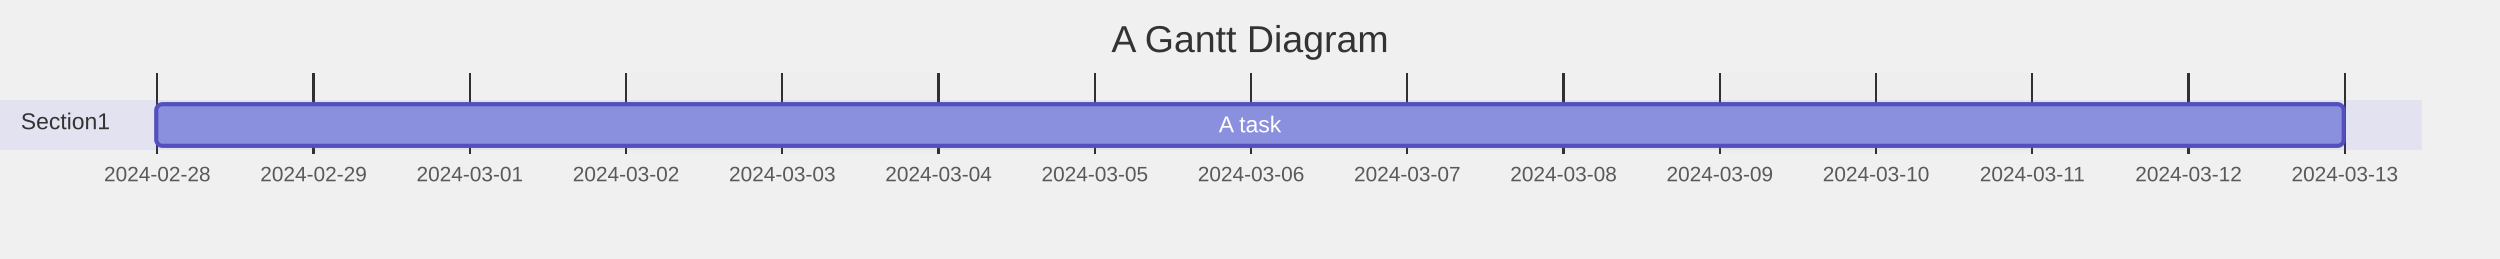
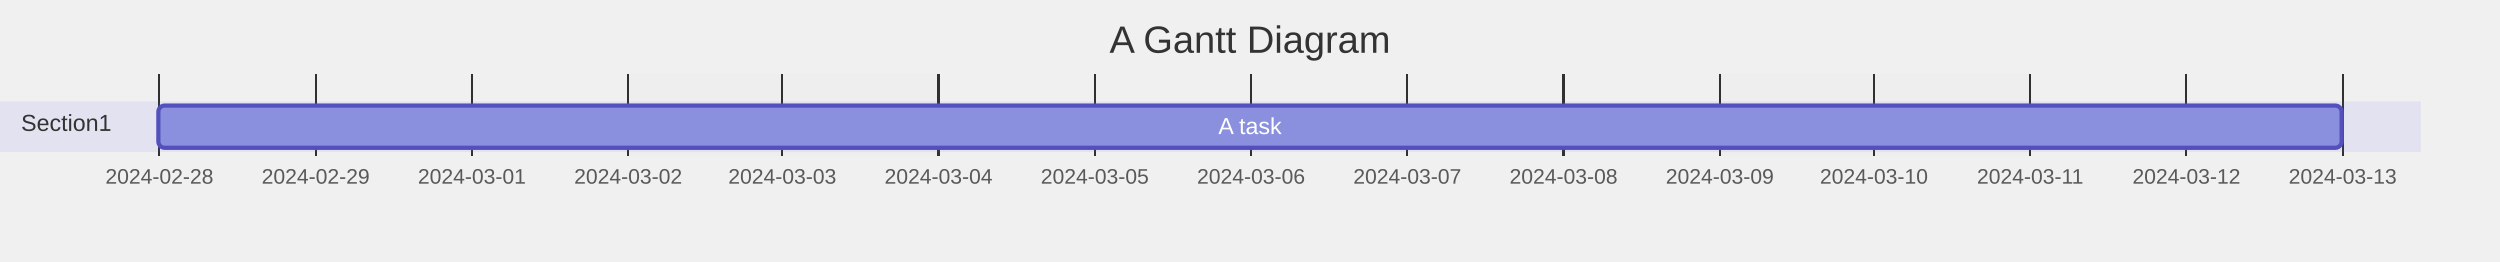
- <svg xmlns="http://www.w3.org/2000/svg" id="upstream_cypress_gantt_spec_should_render_a_gantt_diagram_excluding_saturday_and_sunday_024" width="100%" viewBox="0 0 1200 124" style="max-width: 1200px; background-color: white;" role="graphics-document document" aria-roledescription="gantt">
+ <svg xmlns="http://www.w3.org/2000/svg" id="upstream_cypress_gantt_spec_should_render_a_gantt_diagram_excluding_saturday_and_sunday_024" width="100%" viewBox="0 0 1184 124" style="max-width: 1184px; background-color: white;" role="graphics-document document" aria-roledescription="gantt">
  <style>#upstream_cypress_gantt_spec_should_render_a_gantt_diagram_excluding_saturday_and_sunday_024{font-family:"trebuchet ms",verdana,arial,sans-serif;font-size:16px;fill:#333;}@keyframes edge-animation-frame{from{stroke-dashoffset:0;}}@keyframes dash{to{stroke-dashoffset:0;}}#upstream_cypress_gantt_spec_should_render_a_gantt_diagram_excluding_saturday_and_sunday_024 .edge-animation-slow{stroke-dasharray:9,5!important;stroke-dashoffset:900;animation:dash 50s linear infinite;stroke-linecap:round;}#upstream_cypress_gantt_spec_should_render_a_gantt_diagram_excluding_saturday_and_sunday_024 .edge-animation-fast{stroke-dasharray:9,5!important;stroke-dashoffset:900;animation:dash 20s linear infinite;stroke-linecap:round;}#upstream_cypress_gantt_spec_should_render_a_gantt_diagram_excluding_saturday_and_sunday_024 .error-icon{fill:#552222;}#upstream_cypress_gantt_spec_should_render_a_gantt_diagram_excluding_saturday_and_sunday_024 .error-text{fill:#552222;stroke:#552222;}#upstream_cypress_gantt_spec_should_render_a_gantt_diagram_excluding_saturday_and_sunday_024 .edge-thickness-normal{stroke-width:1px;}#upstream_cypress_gantt_spec_should_render_a_gantt_diagram_excluding_saturday_and_sunday_024 .edge-thickness-thick{stroke-width:3.5px;}#upstream_cypress_gantt_spec_should_render_a_gantt_diagram_excluding_saturday_and_sunday_024 .edge-pattern-solid{stroke-dasharray:0;}#upstream_cypress_gantt_spec_should_render_a_gantt_diagram_excluding_saturday_and_sunday_024 .edge-thickness-invisible{stroke-width:0;fill:none;}#upstream_cypress_gantt_spec_should_render_a_gantt_diagram_excluding_saturday_and_sunday_024 .edge-pattern-dashed{stroke-dasharray:3;}#upstream_cypress_gantt_spec_should_render_a_gantt_diagram_excluding_saturday_and_sunday_024 .edge-pattern-dotted{stroke-dasharray:2;}#upstream_cypress_gantt_spec_should_render_a_gantt_diagram_excluding_saturday_and_sunday_024 .marker{fill:#333333;stroke:#333333;}#upstream_cypress_gantt_spec_should_render_a_gantt_diagram_excluding_saturday_and_sunday_024 .marker.cross{stroke:#333333;}#upstream_cypress_gantt_spec_should_render_a_gantt_diagram_excluding_saturday_and_sunday_024 svg{font-family:"trebuchet ms",verdana,arial,sans-serif;font-size:16px;}#upstream_cypress_gantt_spec_should_render_a_gantt_diagram_excluding_saturday_and_sunday_024 p{margin:0;}#upstream_cypress_gantt_spec_should_render_a_gantt_diagram_excluding_saturday_and_sunday_024 .mermaid-main-font{font-family:"trebuchet ms",verdana,arial,sans-serif;}#upstream_cypress_gantt_spec_should_render_a_gantt_diagram_excluding_saturday_and_sunday_024 .exclude-range{fill:#eeeeee;}#upstream_cypress_gantt_spec_should_render_a_gantt_diagram_excluding_saturday_and_sunday_024 .section{stroke:none;opacity:0.2;}#upstream_cypress_gantt_spec_should_render_a_gantt_diagram_excluding_saturday_and_sunday_024 .section0{fill:rgba(102, 102, 255, 0.49);}#upstream_cypress_gantt_spec_should_render_a_gantt_diagram_excluding_saturday_and_sunday_024 .section2{fill:#fff400;}#upstream_cypress_gantt_spec_should_render_a_gantt_diagram_excluding_saturday_and_sunday_024 .section1,#upstream_cypress_gantt_spec_should_render_a_gantt_diagram_excluding_saturday_and_sunday_024 .section3{fill:white;opacity:0.2;}#upstream_cypress_gantt_spec_should_render_a_gantt_diagram_excluding_saturday_and_sunday_024 .sectionTitle0{fill:#333;}#upstream_cypress_gantt_spec_should_render_a_gantt_diagram_excluding_saturday_and_sunday_024 .sectionTitle1{fill:#333;}#upstream_cypress_gantt_spec_should_render_a_gantt_diagram_excluding_saturday_and_sunday_024 .sectionTitle2{fill:#333;}#upstream_cypress_gantt_spec_should_render_a_gantt_diagram_excluding_saturday_and_sunday_024 .sectionTitle3{fill:#333;}#upstream_cypress_gantt_spec_should_render_a_gantt_diagram_excluding_saturday_and_sunday_024 .sectionTitle{text-anchor:start;font-family:"trebuchet ms",verdana,arial,sans-serif;}#upstream_cypress_gantt_spec_should_render_a_gantt_diagram_excluding_saturday_and_sunday_024 .grid .tick{stroke:lightgrey;opacity:0.8;shape-rendering:crispEdges;}#upstream_cypress_gantt_spec_should_render_a_gantt_diagram_excluding_saturday_and_sunday_024 .grid .tick text{font-family:"trebuchet ms",verdana,arial,sans-serif;fill:#333;}#upstream_cypress_gantt_spec_should_render_a_gantt_diagram_excluding_saturday_and_sunday_024 .grid path{stroke-width:0;}#upstream_cypress_gantt_spec_should_render_a_gantt_diagram_excluding_saturday_and_sunday_024 .today{fill:none;stroke:red;stroke-width:2px;}#upstream_cypress_gantt_spec_should_render_a_gantt_diagram_excluding_saturday_and_sunday_024 .task{stroke-width:2;}#upstream_cypress_gantt_spec_should_render_a_gantt_diagram_excluding_saturday_and_sunday_024 .taskText{text-anchor:middle;font-family:"trebuchet ms",verdana,arial,sans-serif;}#upstream_cypress_gantt_spec_should_render_a_gantt_diagram_excluding_saturday_and_sunday_024 .taskTextOutsideRight{fill:black;text-anchor:start;font-family:"trebuchet ms",verdana,arial,sans-serif;}#upstream_cypress_gantt_spec_should_render_a_gantt_diagram_excluding_saturday_and_sunday_024 .taskTextOutsideLeft{fill:black;text-anchor:end;}#upstream_cypress_gantt_spec_should_render_a_gantt_diagram_excluding_saturday_and_sunday_024 .task.clickable{cursor:pointer;}#upstream_cypress_gantt_spec_should_render_a_gantt_diagram_excluding_saturday_and_sunday_024 .taskText.clickable{cursor:pointer;fill:#003163!important;font-weight:bold;}#upstream_cypress_gantt_spec_should_render_a_gantt_diagram_excluding_saturday_and_sunday_024 .taskTextOutsideLeft.clickable{cursor:pointer;fill:#003163!important;font-weight:bold;}#upstream_cypress_gantt_spec_should_render_a_gantt_diagram_excluding_saturday_and_sunday_024 .taskTextOutsideRight.clickable{cursor:pointer;fill:#003163!important;font-weight:bold;}#upstream_cypress_gantt_spec_should_render_a_gantt_diagram_excluding_saturday_and_sunday_024 .taskText0,#upstream_cypress_gantt_spec_should_render_a_gantt_diagram_excluding_saturday_and_sunday_024 .taskText1,#upstream_cypress_gantt_spec_should_render_a_gantt_diagram_excluding_saturday_and_sunday_024 .taskText2,#upstream_cypress_gantt_spec_should_render_a_gantt_diagram_excluding_saturday_and_sunday_024 .taskText3{fill:white;}#upstream_cypress_gantt_spec_should_render_a_gantt_diagram_excluding_saturday_and_sunday_024 .task0,#upstream_cypress_gantt_spec_should_render_a_gantt_diagram_excluding_saturday_and_sunday_024 .task1,#upstream_cypress_gantt_spec_should_render_a_gantt_diagram_excluding_saturday_and_sunday_024 .task2,#upstream_cypress_gantt_spec_should_render_a_gantt_diagram_excluding_saturday_and_sunday_024 .task3{fill:#8a90dd;stroke:#534fbc;}#upstream_cypress_gantt_spec_should_render_a_gantt_diagram_excluding_saturday_and_sunday_024 .taskTextOutside0,#upstream_cypress_gantt_spec_should_render_a_gantt_diagram_excluding_saturday_and_sunday_024 .taskTextOutside2{fill:black;}#upstream_cypress_gantt_spec_should_render_a_gantt_diagram_excluding_saturday_and_sunday_024 .taskTextOutside1,#upstream_cypress_gantt_spec_should_render_a_gantt_diagram_excluding_saturday_and_sunday_024 .taskTextOutside3{fill:black;}#upstream_cypress_gantt_spec_should_render_a_gantt_diagram_excluding_saturday_and_sunday_024 .active0,#upstream_cypress_gantt_spec_should_render_a_gantt_diagram_excluding_saturday_and_sunday_024 .active1,#upstream_cypress_gantt_spec_should_render_a_gantt_diagram_excluding_saturday_and_sunday_024 .active2,#upstream_cypress_gantt_spec_should_render_a_gantt_diagram_excluding_saturday_and_sunday_024 .active3{fill:#bfc7ff;stroke:#534fbc;}#upstream_cypress_gantt_spec_should_render_a_gantt_diagram_excluding_saturday_and_sunday_024 .activeText0,#upstream_cypress_gantt_spec_should_render_a_gantt_diagram_excluding_saturday_and_sunday_024 .activeText1,#upstream_cypress_gantt_spec_should_render_a_gantt_diagram_excluding_saturday_and_sunday_024 .activeText2,#upstream_cypress_gantt_spec_should_render_a_gantt_diagram_excluding_saturday_and_sunday_024 .activeText3{fill:black!important;}#upstream_cypress_gantt_spec_should_render_a_gantt_diagram_excluding_saturday_and_sunday_024 .done0,#upstream_cypress_gantt_spec_should_render_a_gantt_diagram_excluding_saturday_and_sunday_024 .done1,#upstream_cypress_gantt_spec_should_render_a_gantt_diagram_excluding_saturday_and_sunday_024 .done2,#upstream_cypress_gantt_spec_should_render_a_gantt_diagram_excluding_saturday_and_sunday_024 .done3{stroke:grey;fill:lightgrey;stroke-width:2;}#upstream_cypress_gantt_spec_should_render_a_gantt_diagram_excluding_saturday_and_sunday_024 .doneText0,#upstream_cypress_gantt_spec_should_render_a_gantt_diagram_excluding_saturday_and_sunday_024 .doneText1,#upstream_cypress_gantt_spec_should_render_a_gantt_diagram_excluding_saturday_and_sunday_024 .doneText2,#upstream_cypress_gantt_spec_should_render_a_gantt_diagram_excluding_saturday_and_sunday_024 .doneText3{fill:black!important;}#upstream_cypress_gantt_spec_should_render_a_gantt_diagram_excluding_saturday_and_sunday_024 .doneText0.taskTextOutsideLeft,#upstream_cypress_gantt_spec_should_render_a_gantt_diagram_excluding_saturday_and_sunday_024 .doneText0.taskTextOutsideRight,#upstream_cypress_gantt_spec_should_render_a_gantt_diagram_excluding_saturday_and_sunday_024 .doneText1.taskTextOutsideLeft,#upstream_cypress_gantt_spec_should_render_a_gantt_diagram_excluding_saturday_and_sunday_024 .doneText1.taskTextOutsideRight,#upstream_cypress_gantt_spec_should_render_a_gantt_diagram_excluding_saturday_and_sunday_024 .doneText2.taskTextOutsideLeft,#upstream_cypress_gantt_spec_should_render_a_gantt_diagram_excluding_saturday_and_sunday_024 .doneText2.taskTextOutsideRight,#upstream_cypress_gantt_spec_should_render_a_gantt_diagram_excluding_saturday_and_sunday_024 .doneText3.taskTextOutsideLeft,#upstream_cypress_gantt_spec_should_render_a_gantt_diagram_excluding_saturday_and_sunday_024 .doneText3.taskTextOutsideRight{fill:black!important;}#upstream_cypress_gantt_spec_should_render_a_gantt_diagram_excluding_saturday_and_sunday_024 .crit0,#upstream_cypress_gantt_spec_should_render_a_gantt_diagram_excluding_saturday_and_sunday_024 .crit1,#upstream_cypress_gantt_spec_should_render_a_gantt_diagram_excluding_saturday_and_sunday_024 .crit2,#upstream_cypress_gantt_spec_should_render_a_gantt_diagram_excluding_saturday_and_sunday_024 .crit3{stroke:#ff8888;fill:red;stroke-width:2;}#upstream_cypress_gantt_spec_should_render_a_gantt_diagram_excluding_saturday_and_sunday_024 .activeCrit0,#upstream_cypress_gantt_spec_should_render_a_gantt_diagram_excluding_saturday_and_sunday_024 .activeCrit1,#upstream_cypress_gantt_spec_should_render_a_gantt_diagram_excluding_saturday_and_sunday_024 .activeCrit2,#upstream_cypress_gantt_spec_should_render_a_gantt_diagram_excluding_saturday_and_sunday_024 .activeCrit3{stroke:#ff8888;fill:#bfc7ff;stroke-width:2;}#upstream_cypress_gantt_spec_should_render_a_gantt_diagram_excluding_saturday_and_sunday_024 .doneCrit0,#upstream_cypress_gantt_spec_should_render_a_gantt_diagram_excluding_saturday_and_sunday_024 .doneCrit1,#upstream_cypress_gantt_spec_should_render_a_gantt_diagram_excluding_saturday_and_sunday_024 .doneCrit2,#upstream_cypress_gantt_spec_should_render_a_gantt_diagram_excluding_saturday_and_sunday_024 .doneCrit3{stroke:#ff8888;fill:lightgrey;stroke-width:2;cursor:pointer;shape-rendering:crispEdges;}#upstream_cypress_gantt_spec_should_render_a_gantt_diagram_excluding_saturday_and_sunday_024 .milestone{transform:rotate(45deg) scale(0.8,0.8);}#upstream_cypress_gantt_spec_should_render_a_gantt_diagram_excluding_saturday_and_sunday_024 .milestoneText{font-style:italic;}#upstream_cypress_gantt_spec_should_render_a_gantt_diagram_excluding_saturday_and_sunday_024 .doneCritText0,#upstream_cypress_gantt_spec_should_render_a_gantt_diagram_excluding_saturday_and_sunday_024 .doneCritText1,#upstream_cypress_gantt_spec_should_render_a_gantt_diagram_excluding_saturday_and_sunday_024 .doneCritText2,#upstream_cypress_gantt_spec_should_render_a_gantt_diagram_excluding_saturday_and_sunday_024 .doneCritText3{fill:black!important;}#upstream_cypress_gantt_spec_should_render_a_gantt_diagram_excluding_saturday_and_sunday_024 .doneCritText0.taskTextOutsideLeft,#upstream_cypress_gantt_spec_should_render_a_gantt_diagram_excluding_saturday_and_sunday_024 .doneCritText0.taskTextOutsideRight,#upstream_cypress_gantt_spec_should_render_a_gantt_diagram_excluding_saturday_and_sunday_024 .doneCritText1.taskTextOutsideLeft,#upstream_cypress_gantt_spec_should_render_a_gantt_diagram_excluding_saturday_and_sunday_024 .doneCritText1.taskTextOutsideRight,#upstream_cypress_gantt_spec_should_render_a_gantt_diagram_excluding_saturday_and_sunday_024 .doneCritText2.taskTextOutsideLeft,#upstream_cypress_gantt_spec_should_render_a_gantt_diagram_excluding_saturday_and_sunday_024 .doneCritText2.taskTextOutsideRight,#upstream_cypress_gantt_spec_should_render_a_gantt_diagram_excluding_saturday_and_sunday_024 .doneCritText3.taskTextOutsideLeft,#upstream_cypress_gantt_spec_should_render_a_gantt_diagram_excluding_saturday_and_sunday_024 .doneCritText3.taskTextOutsideRight{fill:black!important;}#upstream_cypress_gantt_spec_should_render_a_gantt_diagram_excluding_saturday_and_sunday_024 .vert{stroke:navy;}#upstream_cypress_gantt_spec_should_render_a_gantt_diagram_excluding_saturday_and_sunday_024 .vertText{font-size:15px;text-anchor:middle;fill:navy!important;}#upstream_cypress_gantt_spec_should_render_a_gantt_diagram_excluding_saturday_and_sunday_024 .activeCritText0,#upstream_cypress_gantt_spec_should_render_a_gantt_diagram_excluding_saturday_and_sunday_024 .activeCritText1,#upstream_cypress_gantt_spec_should_render_a_gantt_diagram_excluding_saturday_and_sunday_024 .activeCritText2,#upstream_cypress_gantt_spec_should_render_a_gantt_diagram_excluding_saturday_and_sunday_024 .activeCritText3{fill:black!important;}#upstream_cypress_gantt_spec_should_render_a_gantt_diagram_excluding_saturday_and_sunday_024 .titleText{text-anchor:middle;font-size:18px;fill:#333;font-family:"trebuchet ms",verdana,arial,sans-serif;}#upstream_cypress_gantt_spec_should_render_a_gantt_diagram_excluding_saturday_and_sunday_024 .node .neo-node{stroke:#9370DB;}#upstream_cypress_gantt_spec_should_render_a_gantt_diagram_excluding_saturday_and_sunday_024 [data-look="neo"].node rect,#upstream_cypress_gantt_spec_should_render_a_gantt_diagram_excluding_saturday_and_sunday_024 [data-look="neo"].cluster rect,#upstream_cypress_gantt_spec_should_render_a_gantt_diagram_excluding_saturday_and_sunday_024 [data-look="neo"].node polygon{stroke:#9370DB;filter:drop-shadow(1px 2px 2px rgba(185, 185, 185, 1));}#upstream_cypress_gantt_spec_should_render_a_gantt_diagram_excluding_saturday_and_sunday_024 [data-look="neo"].swimlane.cluster rect{filter:none;}#upstream_cypress_gantt_spec_should_render_a_gantt_diagram_excluding_saturday_and_sunday_024 [data-look="neo"].node path{stroke:#9370DB;stroke-width:1px;}#upstream_cypress_gantt_spec_should_render_a_gantt_diagram_excluding_saturday_and_sunday_024 [data-look="neo"].node .outer-path{filter:drop-shadow(1px 2px 2px rgba(185, 185, 185, 1));}#upstream_cypress_gantt_spec_should_render_a_gantt_diagram_excluding_saturday_and_sunday_024 [data-look="neo"].node .neo-line path{stroke:#9370DB;filter:none;}#upstream_cypress_gantt_spec_should_render_a_gantt_diagram_excluding_saturday_and_sunday_024 [data-look="neo"].node circle{stroke:#9370DB;filter:drop-shadow(1px 2px 2px rgba(185, 185, 185, 1));}#upstream_cypress_gantt_spec_should_render_a_gantt_diagram_excluding_saturday_and_sunday_024 [data-look="neo"].node circle .state-start{fill:#000000;}#upstream_cypress_gantt_spec_should_render_a_gantt_diagram_excluding_saturday_and_sunday_024 [data-look="neo"].icon-shape .icon{fill:#9370DB;filter:drop-shadow(1px 2px 2px rgba(185, 185, 185, 1));}#upstream_cypress_gantt_spec_should_render_a_gantt_diagram_excluding_saturday_and_sunday_024 [data-look="neo"].icon-shape .icon-neo path{stroke:#9370DB;filter:drop-shadow(1px 2px 2px rgba(185, 185, 185, 1));}#upstream_cypress_gantt_spec_should_render_a_gantt_diagram_excluding_saturday_and_sunday_024 :root{--mermaid-font-family:"trebuchet ms",verdana,arial,sans-serif;}</style>
  <g />
  <g>
-     <rect id="upstream_cypress_gantt_spec_should_render_a_gantt_diagram_excluding_saturday_and_sunday_024-exclude-2024-03-02" x="300" y="35" width="150" height="39" transform-origin="337.5px 62px" class="exclude-range" />
-     <rect id="upstream_cypress_gantt_spec_should_render_a_gantt_diagram_excluding_saturday_and_sunday_024-exclude-2024-03-09" x="825" y="35" width="150" height="39" transform-origin="862.5px 86px" class="exclude-range" />
+     <rect id="upstream_cypress_gantt_spec_should_render_a_gantt_diagram_excluding_saturday_and_sunday_024-exclude-2024-03-02" x="297" y="35" width="147" height="39" transform-origin="333.5px 62px" class="exclude-range" />
+     <rect id="upstream_cypress_gantt_spec_should_render_a_gantt_diagram_excluding_saturday_and_sunday_024-exclude-2024-03-09" x="814" y="35" width="147" height="39" transform-origin="850.5px 86px" class="exclude-range" />
  </g>
  <g class="grid" transform="translate(75, 74)" fill="none" font-size="10" font-family="sans-serif" text-anchor="middle">
-     <path class="domain" stroke="currentColor" d="M0.5,-39V0.5H1050.5V-39" />
+     <path class="domain" stroke="currentColor" d="M0.5,-39V0.5H1034.5V-39" />
    <g class="tick" opacity="1" transform="translate(0.5,0)">
      <line stroke="currentColor" y2="-39" />
      <text fill="#000" y="3" dy="1em" stroke="none" font-size="10" style="text-anchor: middle;">2024-02-28</text>
    </g>
-     <g class="tick" opacity="1" transform="translate(75.5,0)">
+     <g class="tick" opacity="1" transform="translate(74.5,0)">
      <line stroke="currentColor" y2="-39" />
      <text fill="#000" y="3" dy="1em" stroke="none" font-size="10" style="text-anchor: middle;">2024-02-29</text>
    </g>
-     <g class="tick" opacity="1" transform="translate(150.5,0)">
+     <g class="tick" opacity="1" transform="translate(148.5,0)">
      <line stroke="currentColor" y2="-39" />
      <text fill="#000" y="3" dy="1em" stroke="none" font-size="10" style="text-anchor: middle;">2024-03-01</text>
    </g>
-     <g class="tick" opacity="1" transform="translate(225.5,0)">
+     <g class="tick" opacity="1" transform="translate(222.5,0)">
      <line stroke="currentColor" y2="-39" />
      <text fill="#000" y="3" dy="1em" stroke="none" font-size="10" style="text-anchor: middle;">2024-03-02</text>
    </g>
-     <g class="tick" opacity="1" transform="translate(300.5,0)">
+     <g class="tick" opacity="1" transform="translate(295.5,0)">
      <line stroke="currentColor" y2="-39" />
      <text fill="#000" y="3" dy="1em" stroke="none" font-size="10" style="text-anchor: middle;">2024-03-03</text>
    </g>
-     <g class="tick" opacity="1" transform="translate(375.5,0)">
+     <g class="tick" opacity="1" transform="translate(369.5,0)">
      <line stroke="currentColor" y2="-39" />
      <text fill="#000" y="3" dy="1em" stroke="none" font-size="10" style="text-anchor: middle;">2024-03-04</text>
    </g>
-     <g class="tick" opacity="1" transform="translate(450.5,0)">
+     <g class="tick" opacity="1" transform="translate(443.5,0)">
      <line stroke="currentColor" y2="-39" />
      <text fill="#000" y="3" dy="1em" stroke="none" font-size="10" style="text-anchor: middle;">2024-03-05</text>
    </g>
-     <g class="tick" opacity="1" transform="translate(525.5,0)">
+     <g class="tick" opacity="1" transform="translate(517.5,0)">
      <line stroke="currentColor" y2="-39" />
      <text fill="#000" y="3" dy="1em" stroke="none" font-size="10" style="text-anchor: middle;">2024-03-06</text>
    </g>
-     <g class="tick" opacity="1" transform="translate(600.5,0)">
+     <g class="tick" opacity="1" transform="translate(591.5,0)">
      <line stroke="currentColor" y2="-39" />
      <text fill="#000" y="3" dy="1em" stroke="none" font-size="10" style="text-anchor: middle;">2024-03-07</text>
    </g>
-     <g class="tick" opacity="1" transform="translate(675.5,0)">
+     <g class="tick" opacity="1" transform="translate(665.5,0)">
      <line stroke="currentColor" y2="-39" />
      <text fill="#000" y="3" dy="1em" stroke="none" font-size="10" style="text-anchor: middle;">2024-03-08</text>
    </g>
-     <g class="tick" opacity="1" transform="translate(750.5,0)">
+     <g class="tick" opacity="1" transform="translate(739.5,0)">
      <line stroke="currentColor" y2="-39" />
      <text fill="#000" y="3" dy="1em" stroke="none" font-size="10" style="text-anchor: middle;">2024-03-09</text>
    </g>
-     <g class="tick" opacity="1" transform="translate(825.5,0)">
+     <g class="tick" opacity="1" transform="translate(812.5,0)">
      <line stroke="currentColor" y2="-39" />
      <text fill="#000" y="3" dy="1em" stroke="none" font-size="10" style="text-anchor: middle;">2024-03-10</text>
    </g>
-     <g class="tick" opacity="1" transform="translate(900.5,0)">
+     <g class="tick" opacity="1" transform="translate(886.5,0)">
      <line stroke="currentColor" y2="-39" />
      <text fill="#000" y="3" dy="1em" stroke="none" font-size="10" style="text-anchor: middle;">2024-03-11</text>
    </g>
-     <g class="tick" opacity="1" transform="translate(975.5,0)">
+     <g class="tick" opacity="1" transform="translate(960.5,0)">
      <line stroke="currentColor" y2="-39" />
      <text fill="#000" y="3" dy="1em" stroke="none" font-size="10" style="text-anchor: middle;">2024-03-12</text>
    </g>
-     <g class="tick" opacity="1" transform="translate(1050.5,0)">
+     <g class="tick" opacity="1" transform="translate(1034.5,0)">
      <line stroke="currentColor" y2="-39" />
      <text fill="#000" y="3" dy="1em" stroke="none" font-size="10" style="text-anchor: middle;">2024-03-13</text>
    </g>
  </g>
  <g>
-     <rect x="0" y="48" width="1162.5" height="24" class="section section0" />
+     <rect x="0" y="48" width="1146.5" height="24" class="section section0" />
  </g>
  <g>
-     <rect id="upstream_cypress_gantt_spec_should_render_a_gantt_diagram_excluding_saturday_and_sunday_024-a1" rx="3" ry="3" x="75" y="50" width="1050" height="20" transform-origin="600px 60px" class="task task0" />
-     <text id="upstream_cypress_gantt_spec_should_render_a_gantt_diagram_excluding_saturday_and_sunday_024-a1-text" font-size="11" x="600" y="63.5" class="taskText taskText0  width-29.34375">A task </text>
+     <rect id="upstream_cypress_gantt_spec_should_render_a_gantt_diagram_excluding_saturday_and_sunday_024-a1" rx="3" ry="3" x="75" y="50" width="1034" height="20" transform-origin="592px 60px" class="task task0" />
+     <text id="upstream_cypress_gantt_spec_should_render_a_gantt_diagram_excluding_saturday_and_sunday_024-a1-text" font-size="11" x="592" y="63.5" class="taskText taskText0  width-29.34375">A task </text>
  </g>
  <g>
    <text dy="0em" x="10" y="62" font-size="11" class="sectionTitle sectionTitle0">
      <tspan alignment-baseline="central" x="10">Section1</tspan>
    </text>
  </g>
  <g class="today">
-     <line x1="-4250" x2="-4250" y1="25" y2="99" class="today" />
+     <line x1="-4184" x2="-4184" y1="25" y2="99" class="today" />
  </g>
-   <text x="600" y="25" class="titleText">A Gantt Diagram</text>
+   <text x="592" y="25" class="titleText">A Gantt Diagram</text>
</svg>
